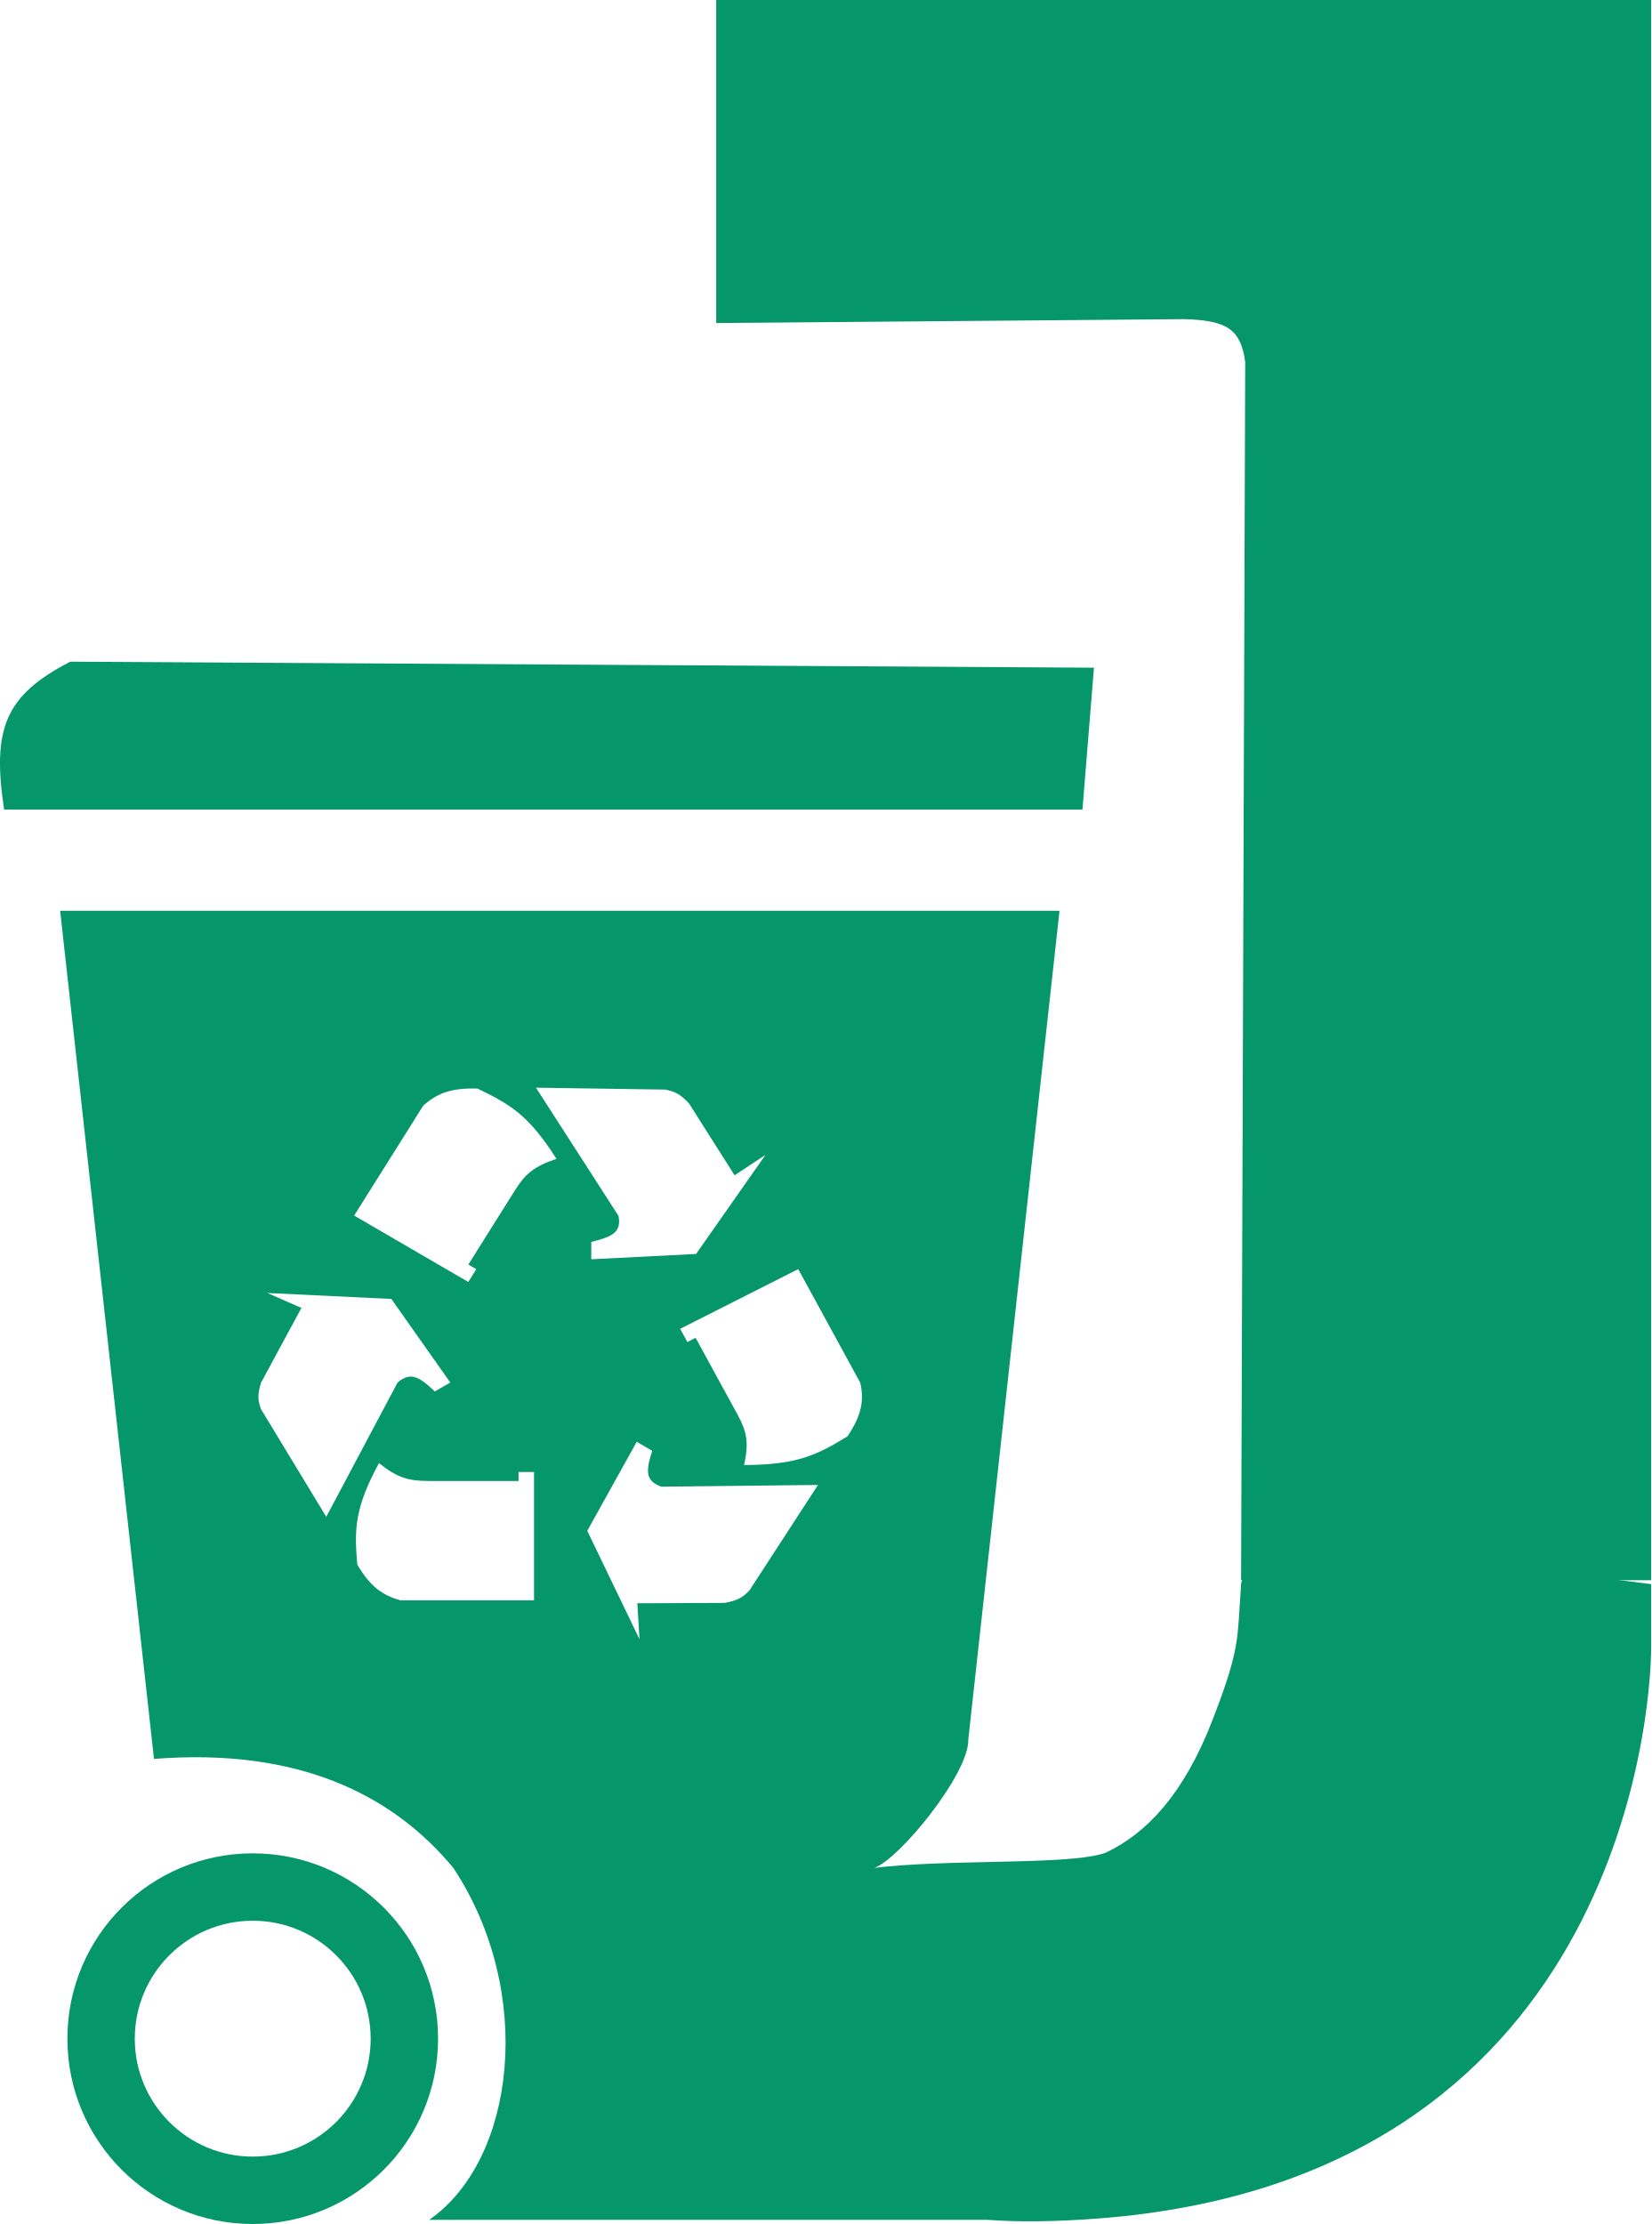
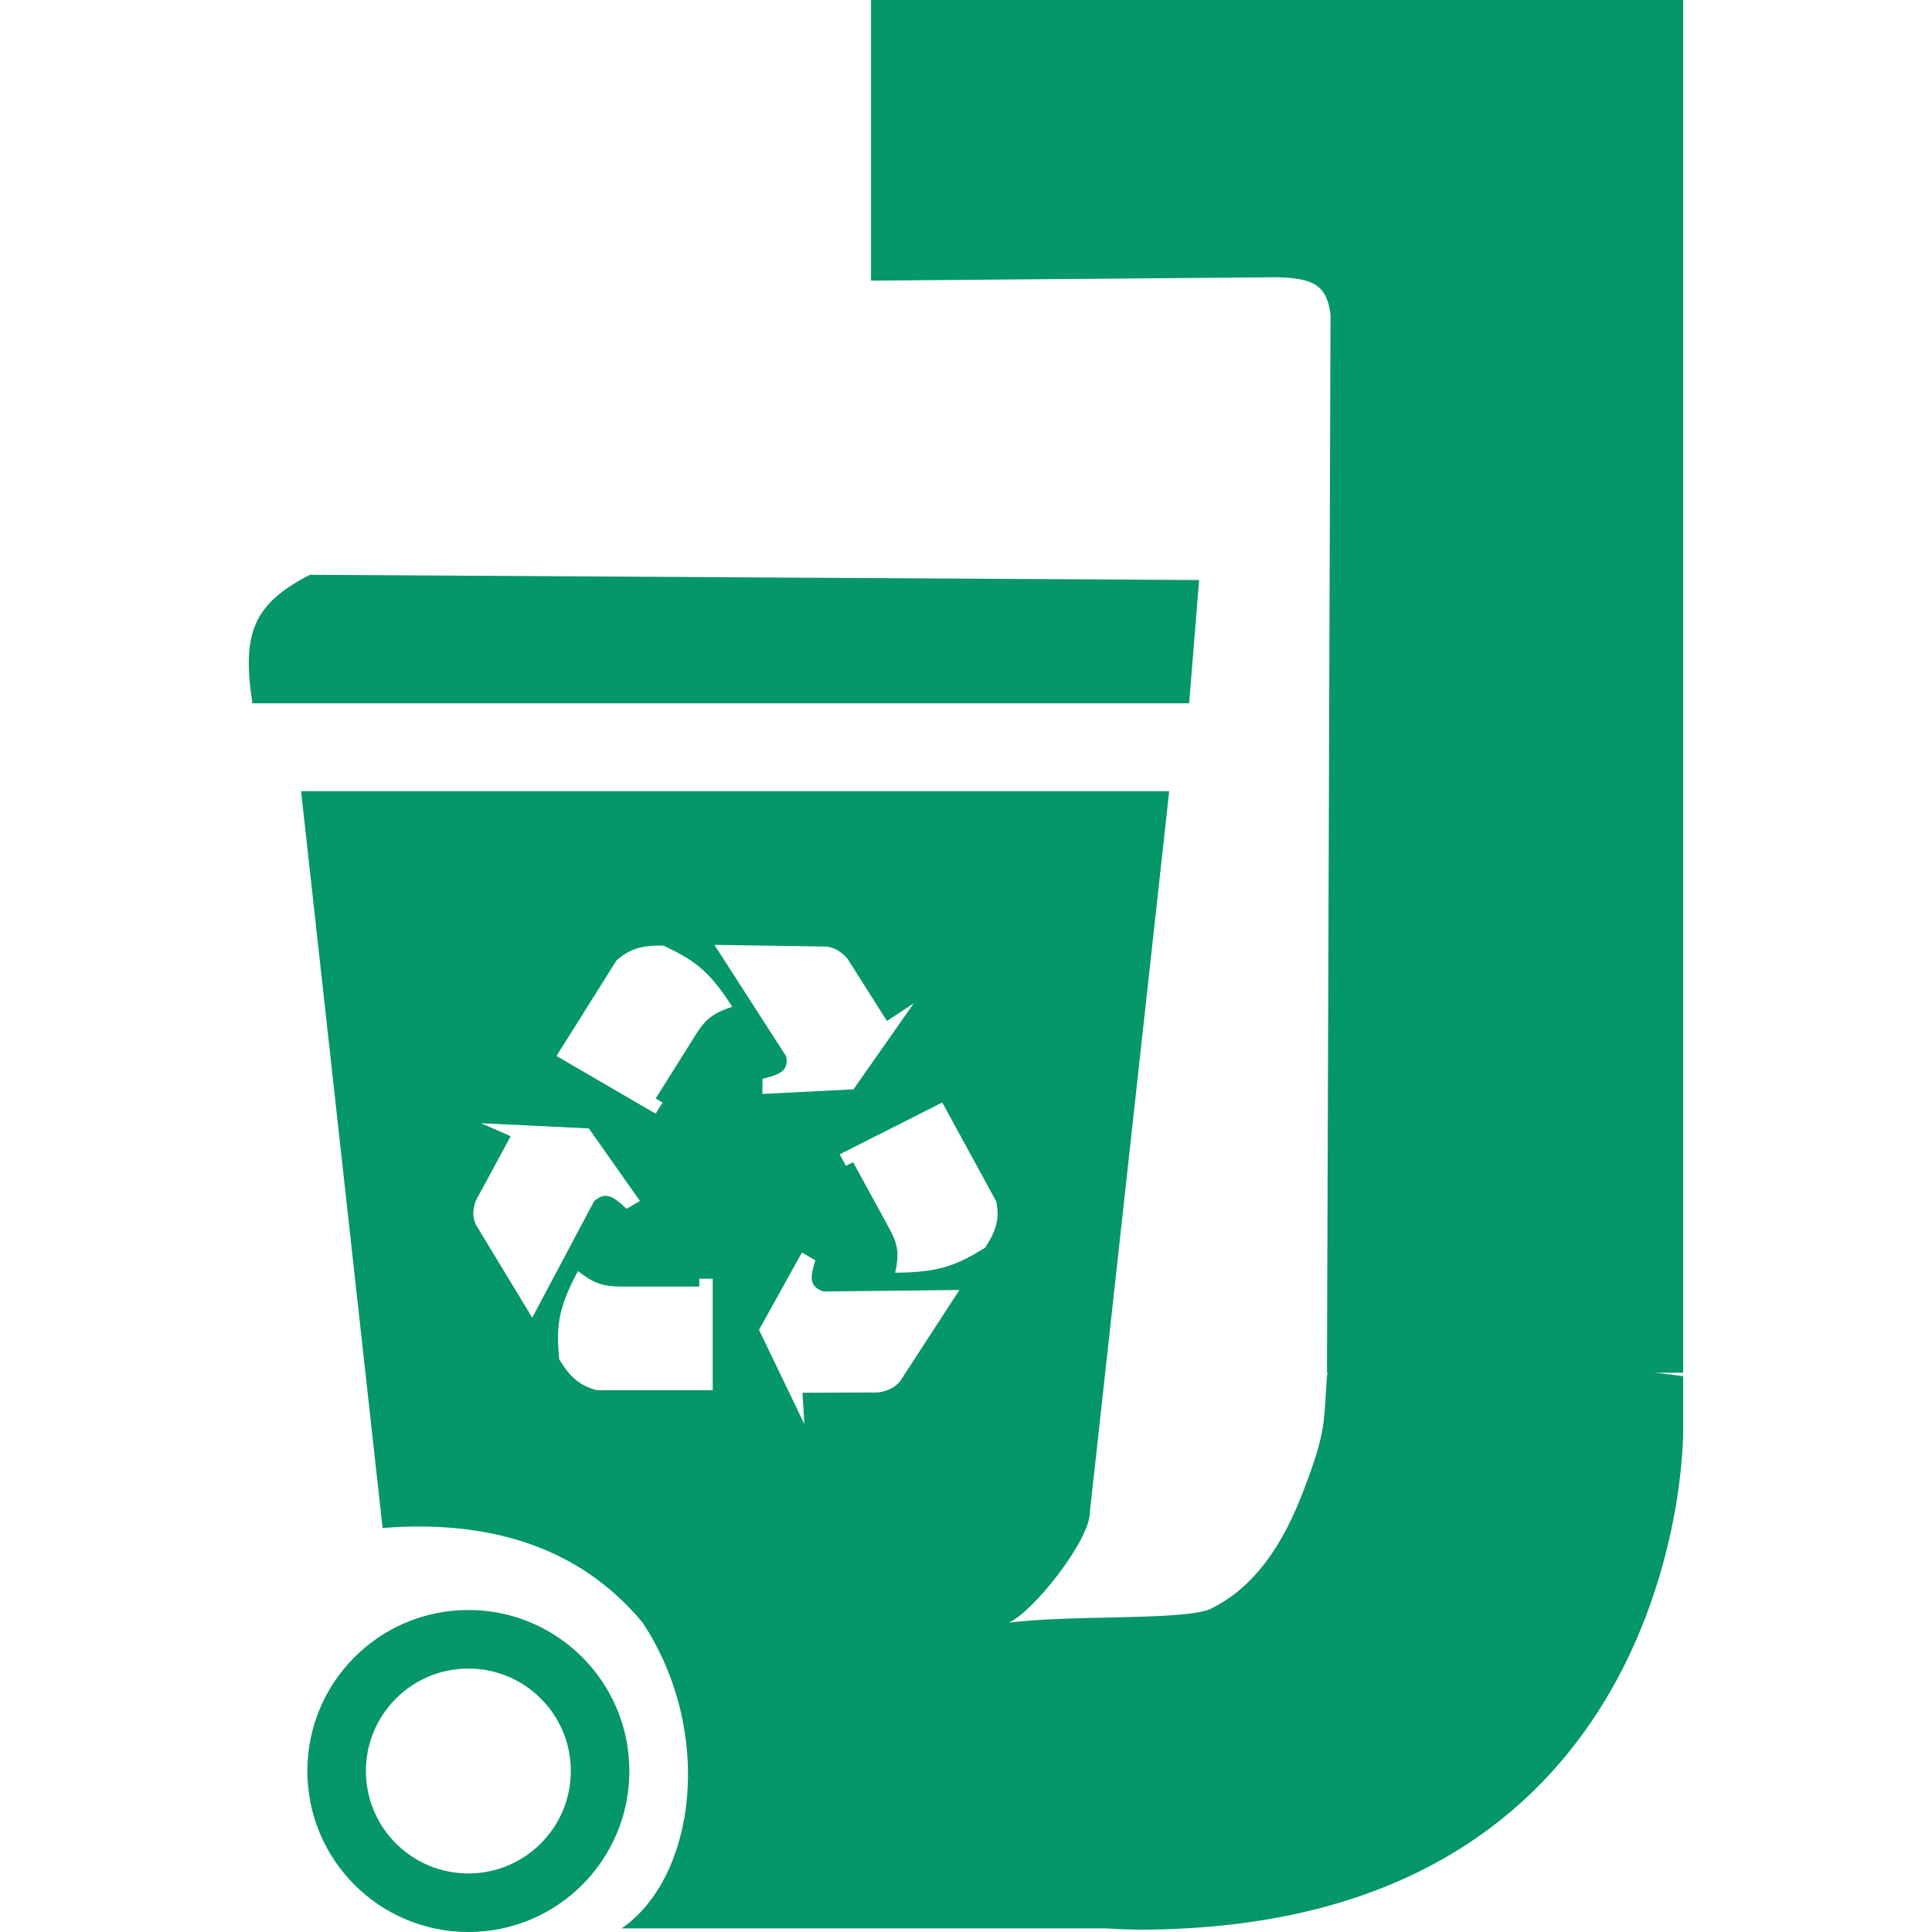
- <svg xmlns="http://www.w3.org/2000/svg" width="49" height="66" viewBox="0 0 49 66" fill="none">
+ <svg xmlns="http://www.w3.org/2000/svg" width="150" height="150" viewBox="0 0 49 66" fill="none">
  <path d="M32.123 24.025H0.122C-0.24 21.628 0.144 20.639 2.085 19.636L32.464 19.815L32.123 24.025Z" fill="#059669" />
  <path d="M21.255 9.587V0H49V9.356V46.895H36.831L36.953 10.742C36.822 9.761 36.398 9.503 35.127 9.471L21.255 9.587Z" fill="#059669" />
  <path fill-rule="evenodd" clip-rule="evenodd" d="M49 47.011C49 47.011 36.953 45.394 36.831 47.011C36.812 47.267 36.799 47.488 36.787 47.687V47.687L36.787 47.687C36.724 48.75 36.696 49.206 35.979 51.054C35.127 53.248 34.032 54.403 32.815 54.981C32.23 55.194 30.867 55.224 29.382 55.257H29.382H29.382H29.382C28.205 55.283 26.951 55.31 25.946 55.432C26.694 55.173 28.759 52.63 28.734 51.631L31.442 27.028H1.785L4.57 52.198C8.843 51.862 11.642 53.248 13.453 55.432C15.901 59.139 15.292 64.106 12.737 65.876H29.298C30.195 65.944 31.277 65.936 32.572 65.838C47.905 64.683 49 51.054 49 48.859V47.011ZM22.081 43.477C22.229 42.809 22.164 42.488 21.885 41.976L20.643 39.702L20.399 39.826L20.185 39.434L23.688 37.663L23.774 37.819L25.529 41.034C25.651 41.57 25.564 42.008 25.151 42.625C24.217 43.196 23.642 43.47 22.081 43.477ZM18.914 47.579L21.508 47.568C21.887 47.497 22.04 47.41 22.241 47.197L24.275 44.068L19.624 44.119C19.153 43.944 19.16 43.667 19.355 43.055L18.896 42.786L17.428 45.429L18.978 48.647L18.914 47.579ZM20.449 32.748L21.8 34.878L22.717 34.273L20.656 37.213L17.546 37.371L17.547 36.855C18.193 36.698 18.443 36.561 18.355 36.083L15.905 32.278L19.74 32.335C20.034 32.391 20.19 32.472 20.449 32.748ZM15.279 35.329C15.591 34.834 15.843 34.615 16.514 34.391C15.7 33.11 15.159 32.777 14.168 32.304C13.405 32.282 12.971 32.438 12.557 32.815L10.605 35.923L10.51 36.074L13.897 38.044L14.135 37.665L13.899 37.527L15.279 35.329ZM8.945 38.814L7.749 41.028C7.638 41.383 7.646 41.554 7.749 41.825L9.682 45.013L11.799 41.028C12.179 40.708 12.43 40.843 12.903 41.293L13.363 41.028L11.614 38.548L7.933 38.371L8.945 38.814ZM11.246 43.419C11.793 43.855 12.118 43.949 12.719 43.95H15.388V43.684H15.848V47.492H15.664H11.891C11.34 47.346 10.978 47.069 10.602 46.43C10.511 45.369 10.527 44.751 11.246 43.419Z" fill="#059669" />
  <path fill-rule="evenodd" clip-rule="evenodd" d="M7.5 66C10.538 66 13 63.538 13 60.5C13 57.462 10.538 55 7.5 55C4.462 55 2 57.462 2 60.5C2 63.538 4.462 66 7.5 66ZM7.5 64C9.433 64 11 62.433 11 60.5C11 58.567 9.433 57 7.5 57C5.567 57 4 58.567 4 60.5C4 62.433 5.567 64 7.5 64Z" fill="#059669" />
</svg>
